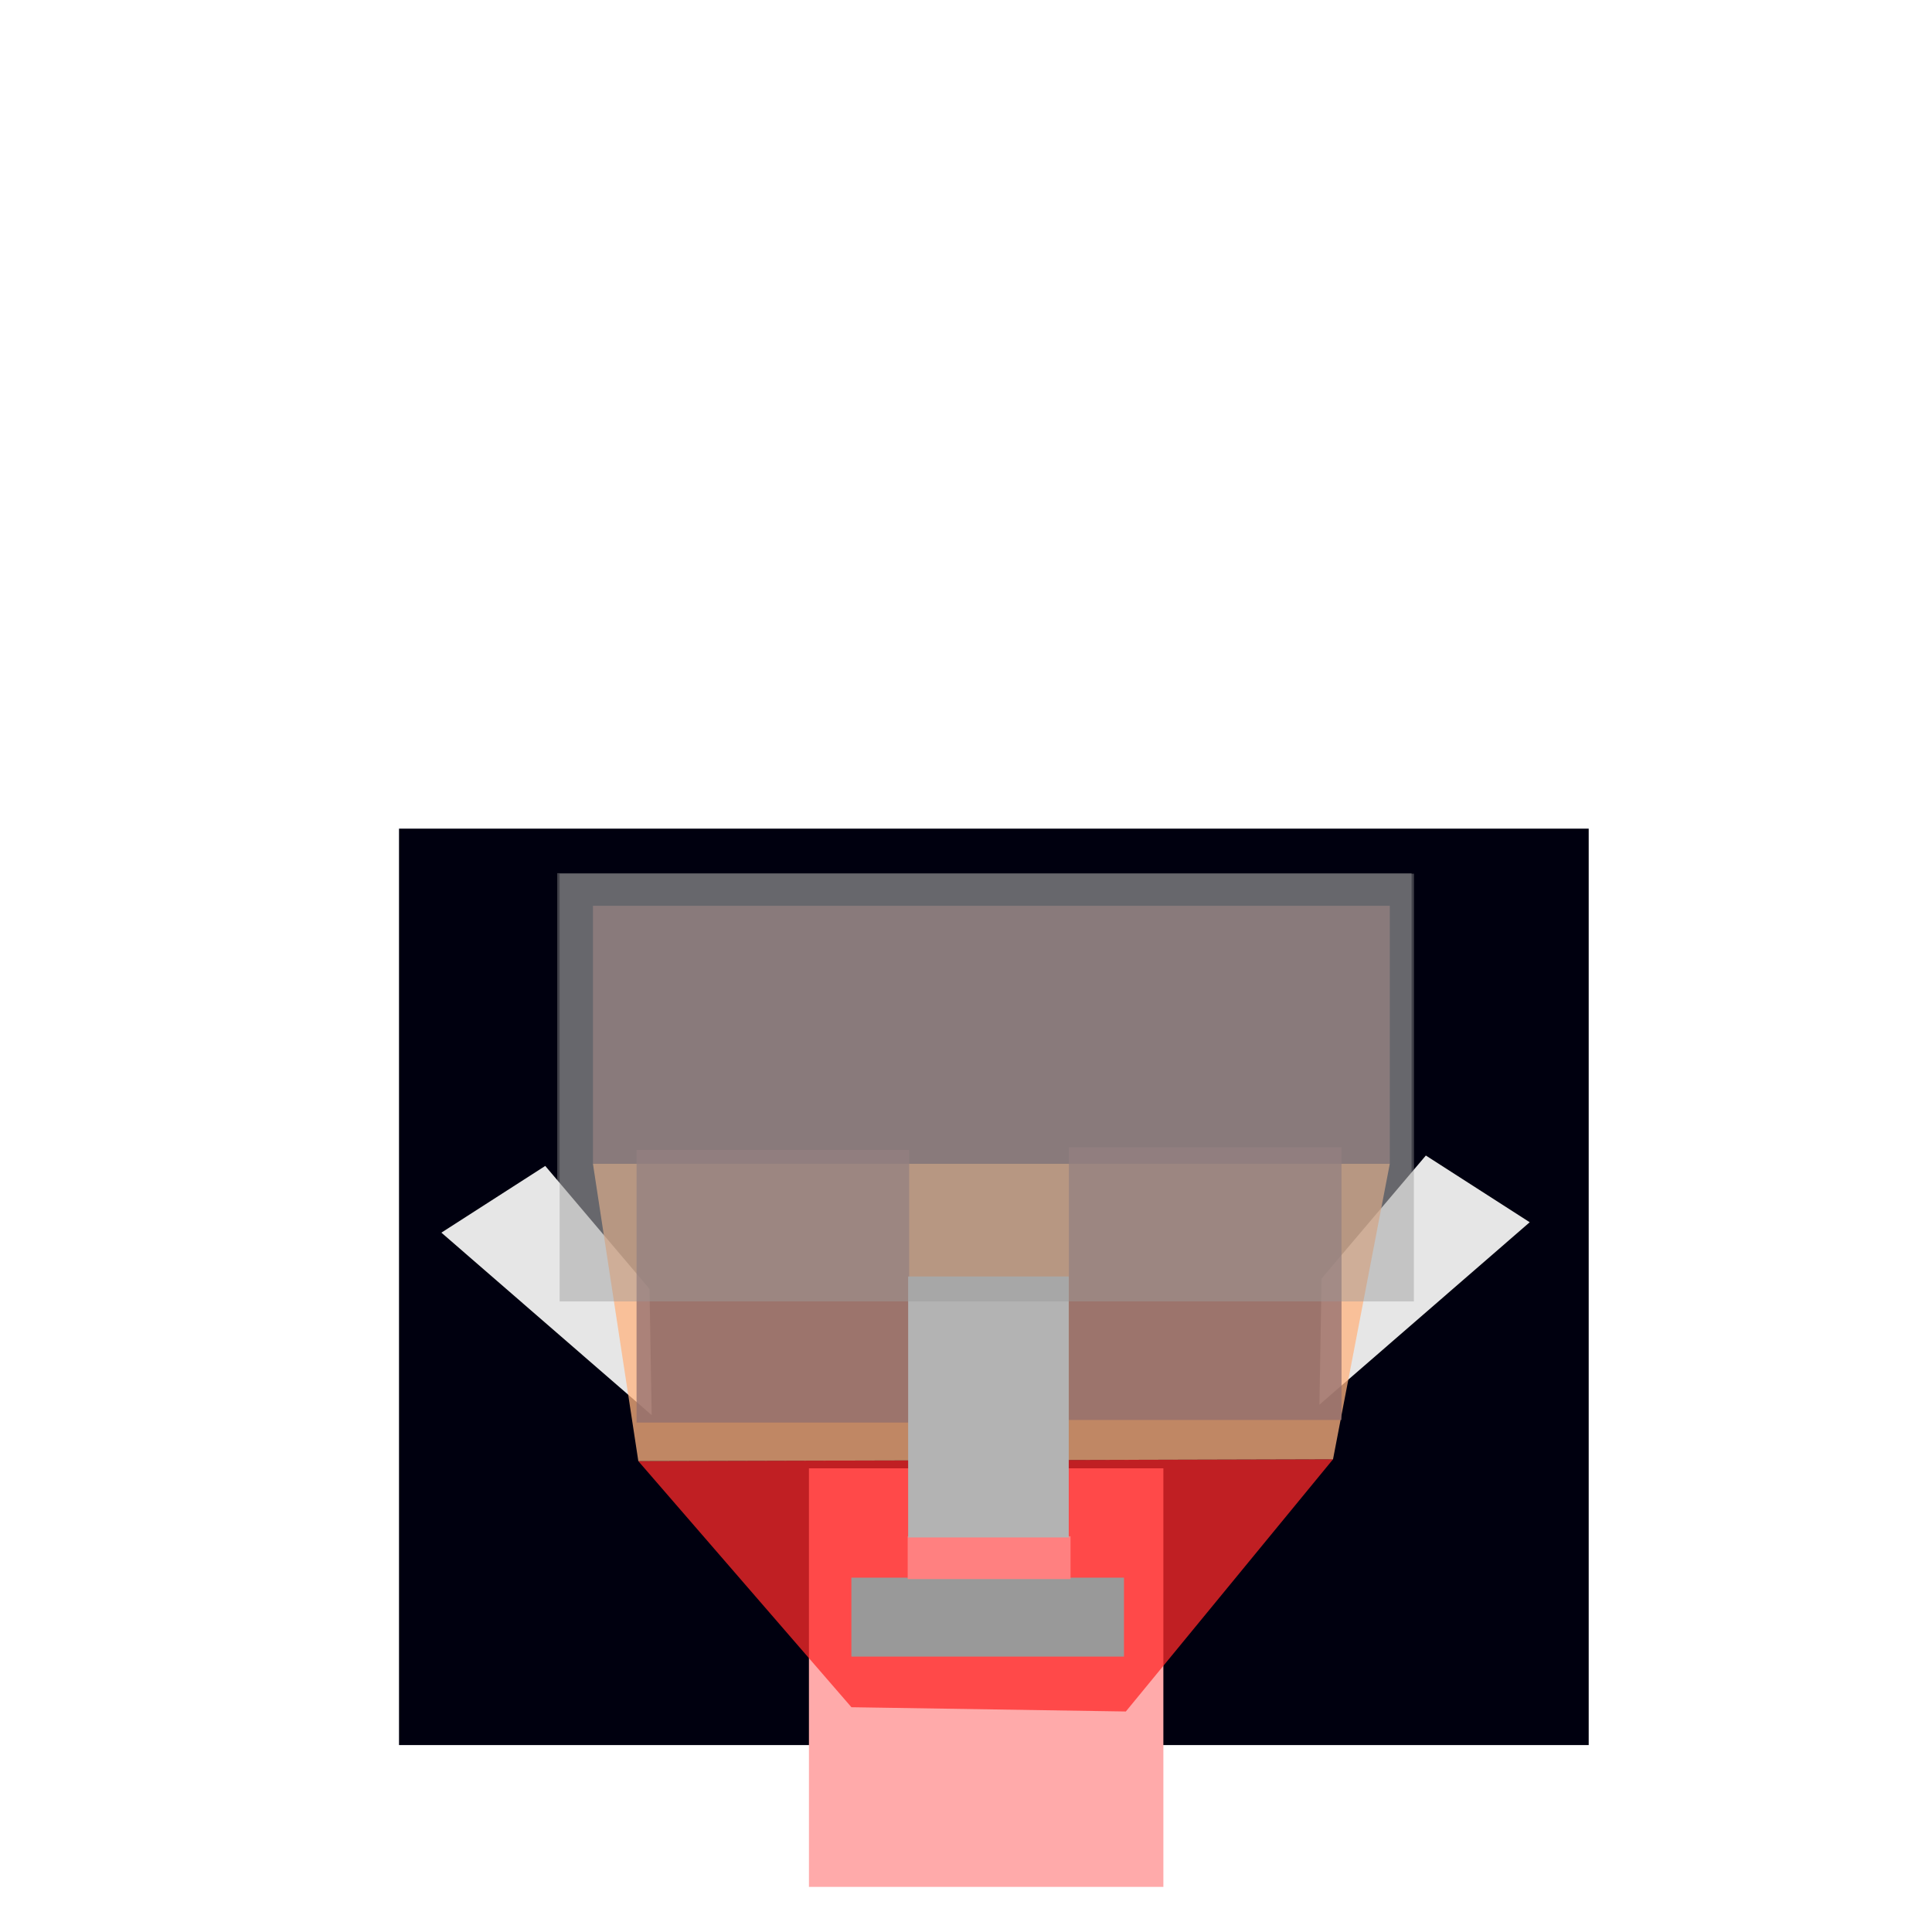
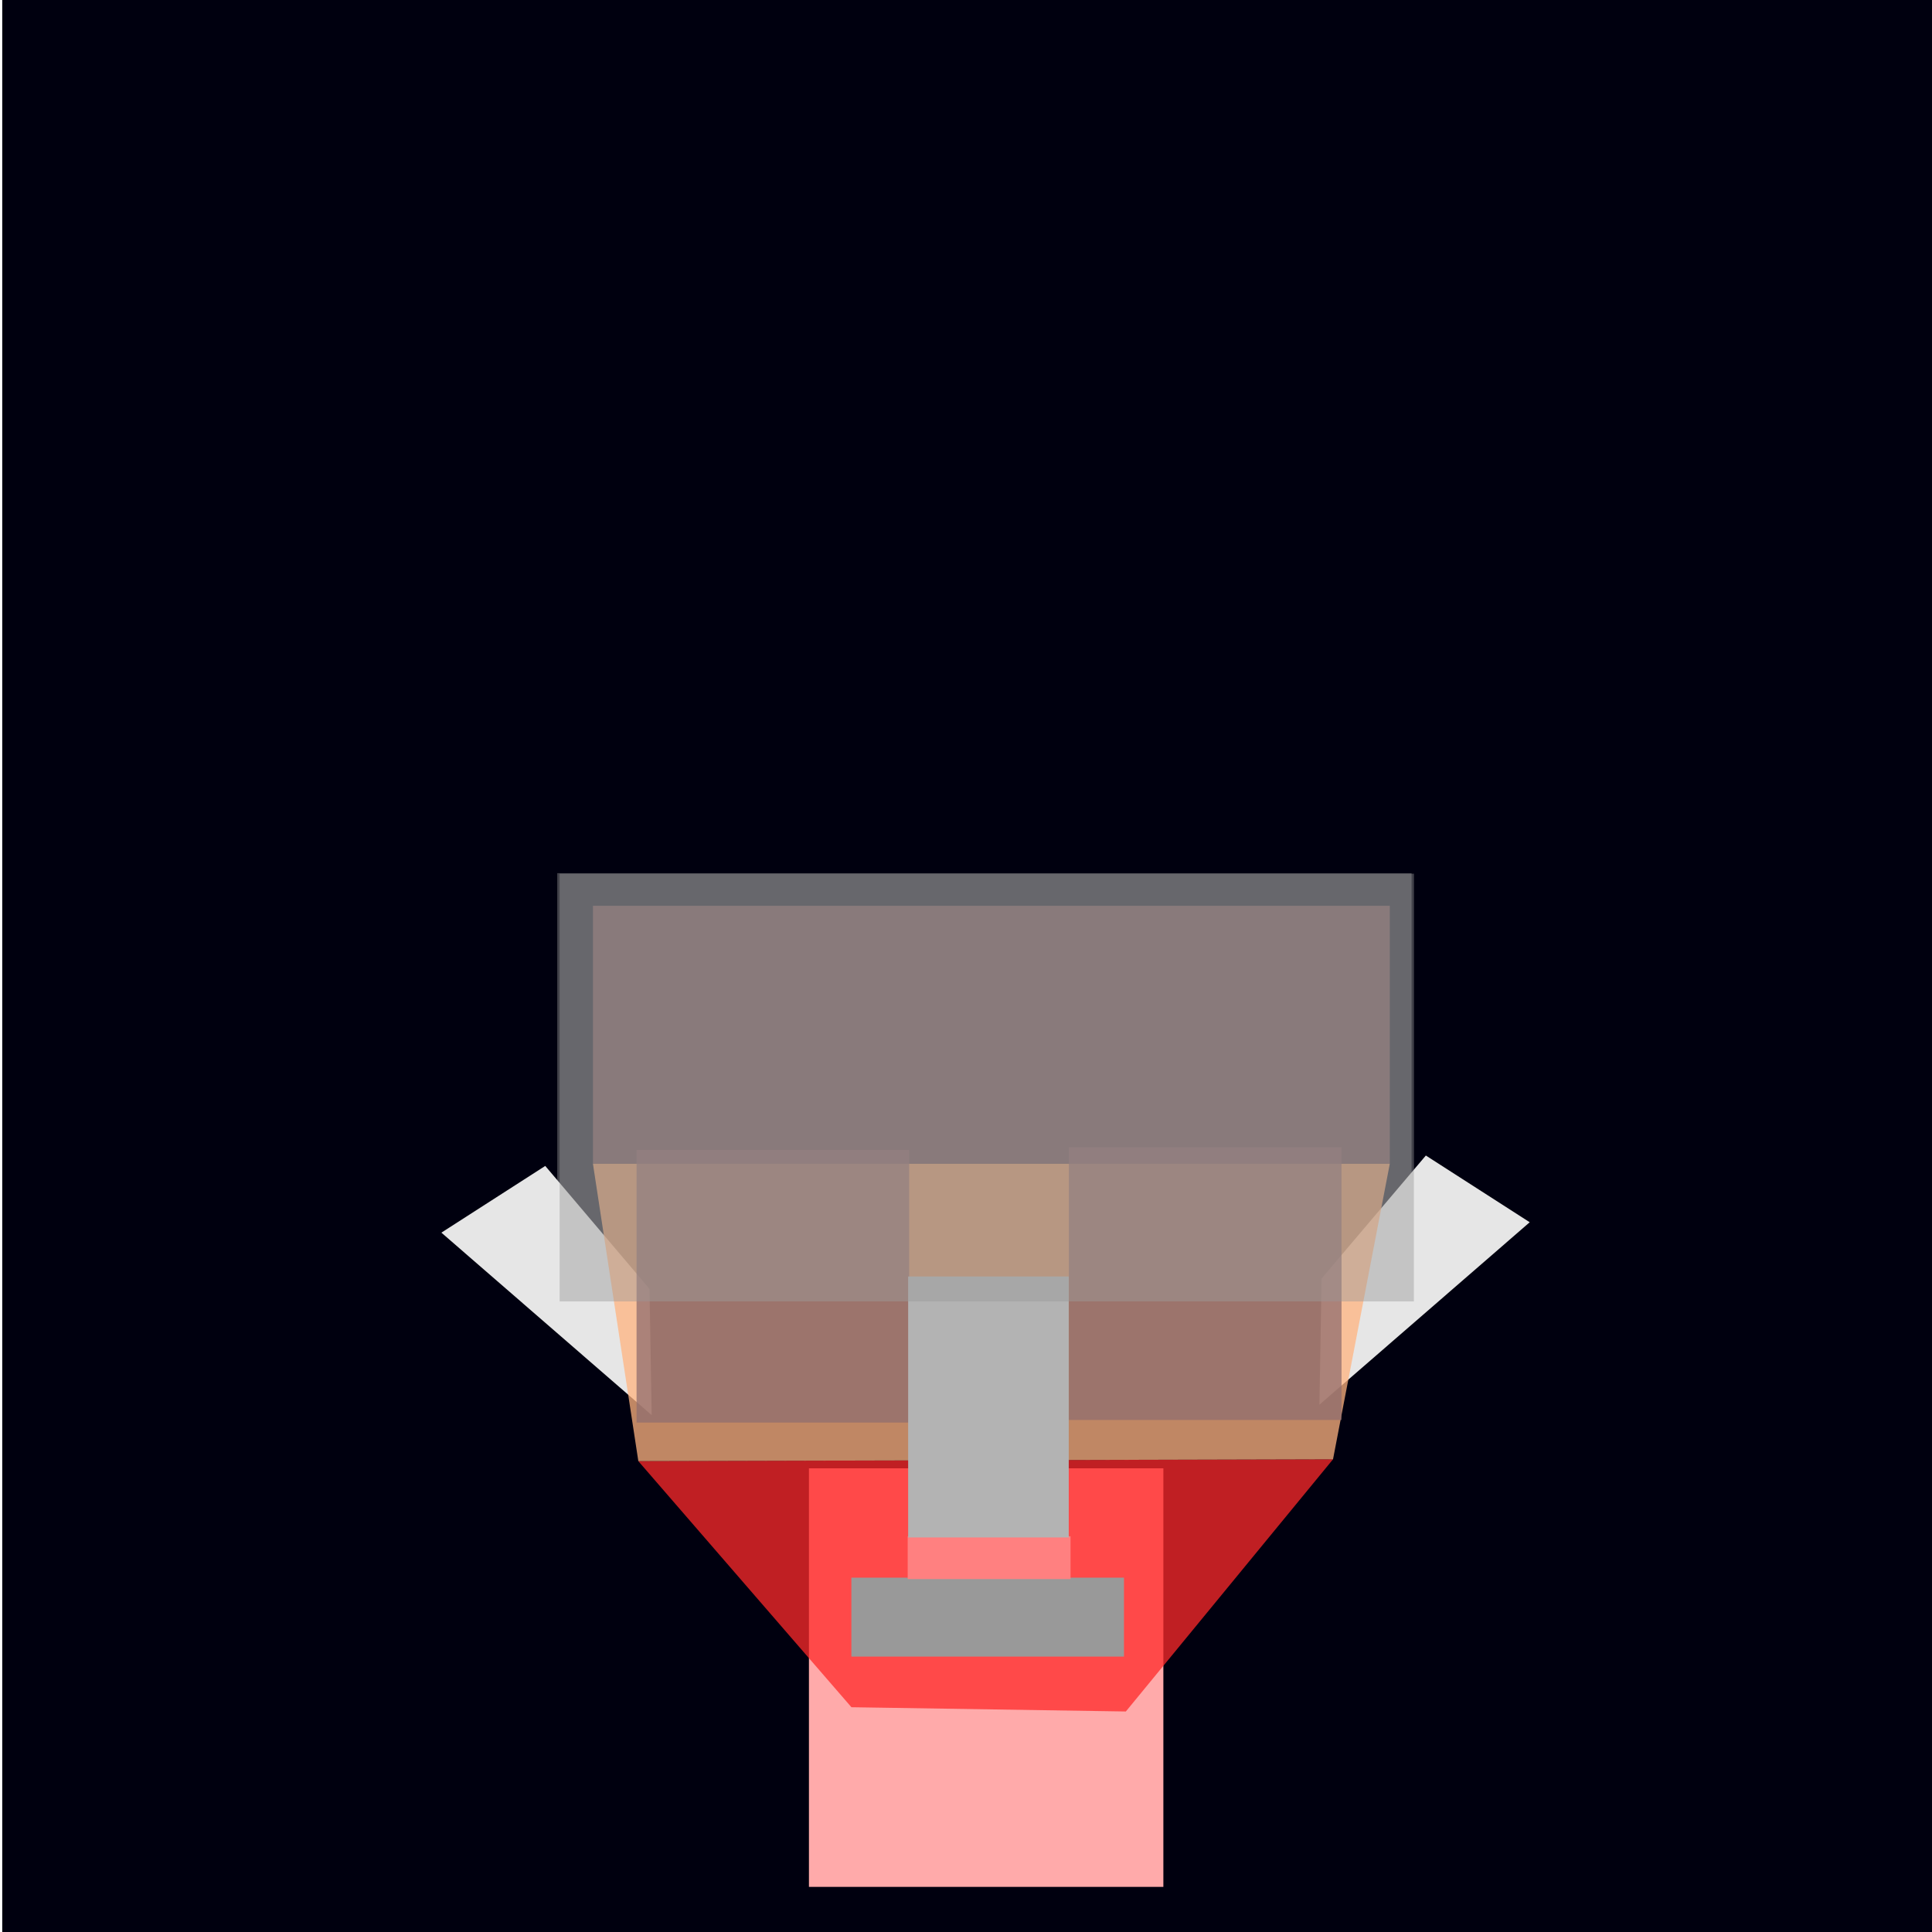
- <svg xmlns="http://www.w3.org/2000/svg" enable-background="new" id="svg201" version="1.1" viewBox="0 0 210 210" height="210mm" width="210mm">
+ <svg xmlns="http://www.w3.org/2000/svg" width="210mm" height="210mm" viewBox="0 0 210 210" version="1.1" id="svg201" enable-background="new">
  <style id="style475" />
  <defs id="defs195" />
-   <g id="layer1">
-     <rect y="90.07" x="43.371" height="99.612" width="129.314" id="rect969" style="vector-effect:none;fill:#00000f;stroke-width:0.265;stop-color:#000000" />
+   <g id="guide">
+     <rect style="vector-effect:none;fill:#00000f;stroke-width:0.265;stop-color:#000000" id="rect969" width="210.789" height="211.43" x="0.242" y="-0.59" />
  </g>
-   <g style="display:inline" id="contents">
-     <rect style="display:inline;opacity:0.992;fill:#999999;fill-opacity:0.441;fill-rule:evenodd;stroke-width:0.168" id="guide_hair_back-3-6" width="92.858" height="46.491" x="60.573" y="94.911">
+   <g id="contents" style="display:inline">
+     <rect y="94.911" x="60.573" height="46.491" width="92.858" id="guide_hair_back-3-6" style="display:inline;opacity:0.992;fill:#999999;fill-opacity:0.441;fill-rule:evenodd;stroke-width:0.168">
      </rect>
-     <rect y="159.599" x="87.928" height="45.497" width="38.525" id="guide_neck" style="display:inline;vector-effect:none;fill:#ffaaaa;stroke-width:0.178;stop-color:#000000" />
-     <path style="display:inline;fill:#e6e6e6;stroke-width:0.058" d="m 59.266,126.731 11.333,13.37 0.236,13.713 -22.859,-19.831 z" id="guide_ear-5-02" />
-     <path id="guide_ear-5-02-9" d="m 154.984,125.601 -11.333,13.37 -0.236,13.713 22.859,-19.831 z" style="display:inline;fill:#e6e6e6;stroke-width:0.058" />
-     <rect y="98.454" x="64.452" height="28.042" width="86.614" id="guide_skull_cap-3" style="font-variation-settings:normal;opacity:1;vector-effect:none;fill:#916f6f;fill-opacity:0.752;fill-rule:evenodd;stroke-width:0.265;stroke-linecap:butt;stroke-linejoin:miter;stroke-miterlimit:4;stroke-dasharray:none;stroke-dashoffset:0;stroke-opacity:1;stop-color:#000000;stop-opacity:1" />
-     <path id="guide_mandible-3" d="m 69.381,158.816 75.514,-0.2 -22.52,27.415 -29.828,-0.463 z" style="display:inline;opacity:1;fill:#ff2a2a;fill-opacity:0.752;stroke-width:0.442" />
-     <rect y="171.485" x="92.541" height="8.578" width="29.628" id="guide_mouth-3" style="display:inline;fill:#999999;fill-rule:evenodd;stroke-width:0.19" />
-     <path id="guide_cheek_bones-3" d="m 64.451,126.497 86.613,5.7e-4 -6.17,32.12 -75.511,0.199 z" style="display:inline;fill:#ffb380;fill-opacity:0.752;stroke-width:0.265" />
-     <path id="guide_eye-3" d="M 69.19,124.993 H 98.826 V 154.629 H 69.19 Z" style="display:inline;vector-effect:none;fill:#916f6f;fill-opacity:0.752;stroke-width:0.254;stop-color:#000000" />
-     <path style="display:inline;vector-effect:none;fill:#916f6f;fill-opacity:0.752;stroke-width:0.254;stop-color:#000000" d="m 145.818,124.707 h -29.636 v 29.636 h 29.636 z" id="guide_eye-3-0" />
-     <rect y="166.984" x="98.663" height="4.654" width="17.699" id="guide_mustache" style="display:inline;fill:#ff8080;fill-rule:evenodd;stroke-width:0.177" />
-     <rect y="138.749" x="98.712" height="28.363" width="17.456" id="guide_nose-3" style="display:inline;fill:#b3b3b3;stroke-width:0.142" />
-     <rect y="94.969" x="60.83" height="46.491" width="92.858" id="guide_hair-3" style="display:inline;opacity:0.992;fill:#999999;fill-opacity:0.441;fill-rule:evenodd;stroke-width:0.168">
+     <rect style="display:inline;vector-effect:none;fill:#ffaaaa;stroke-width:0.178;stop-color:#000000" id="guide_neck" width="38.525" height="45.497" x="87.928" y="159.599" />
+     <path id="guide_ear-5-02" d="m 59.266,126.731 11.333,13.37 0.236,13.713 -22.859,-19.831 z" style="display:inline;fill:#e6e6e6;stroke-width:0.058" />
+     <path style="display:inline;fill:#e6e6e6;stroke-width:0.058" d="m 154.984,125.601 -11.333,13.37 -0.236,13.713 22.859,-19.831 z" id="guide_ear-5-02-9" />
+     <rect style="font-variation-settings:normal;opacity:1;vector-effect:none;fill:#916f6f;fill-opacity:0.752;fill-rule:evenodd;stroke-width:0.265;stroke-linecap:butt;stroke-linejoin:miter;stroke-miterlimit:4;stroke-dasharray:none;stroke-dashoffset:0;stroke-opacity:1;stop-color:#000000;stop-opacity:1" id="guide_skull_cap-3" width="86.614" height="28.042" x="64.452" y="98.454" />
+     <path style="display:inline;opacity:1;fill:#ff2a2a;fill-opacity:0.752;stroke-width:0.442" d="m 69.381,158.816 75.514,-0.2 -22.52,27.415 -29.828,-0.463 z" id="guide_mandible-3" />
+     <rect style="display:inline;fill:#999999;fill-rule:evenodd;stroke-width:0.19" id="guide_mouth-3" width="29.628" height="8.578" x="92.541" y="171.485" />
+     <path style="display:inline;fill:#ffb380;fill-opacity:0.752;stroke-width:0.265" d="m 64.451,126.497 86.613,5.7e-4 -6.17,32.12 -75.511,0.199 z" id="guide_cheek_bones-3" />
+     <path style="display:inline;vector-effect:none;fill:#916f6f;fill-opacity:0.752;stroke-width:0.254;stop-color:#000000" d="M 69.19,124.993 H 98.826 V 154.629 H 69.19 Z" id="guide_eye-3" />
+     <path id="guide_eye-3-0" d="m 145.818,124.707 h -29.636 v 29.636 h 29.636 z" style="display:inline;vector-effect:none;fill:#916f6f;fill-opacity:0.752;stroke-width:0.254;stop-color:#000000" />
+     <rect style="display:inline;fill:#ff8080;fill-rule:evenodd;stroke-width:0.177" id="guide_mustache" width="17.699" height="4.654" x="98.663" y="166.984" />
+     <rect style="display:inline;fill:#b3b3b3;stroke-width:0.142" id="guide_nose-3" width="17.456" height="28.363" x="98.712" y="138.749" />
+     <rect style="display:inline;opacity:0.992;fill:#999999;fill-opacity:0.441;fill-rule:evenodd;stroke-width:0.168" id="guide_hair-3" width="92.858" height="46.491" x="60.83" y="94.969">
      </rect>
  </g>
</svg>
